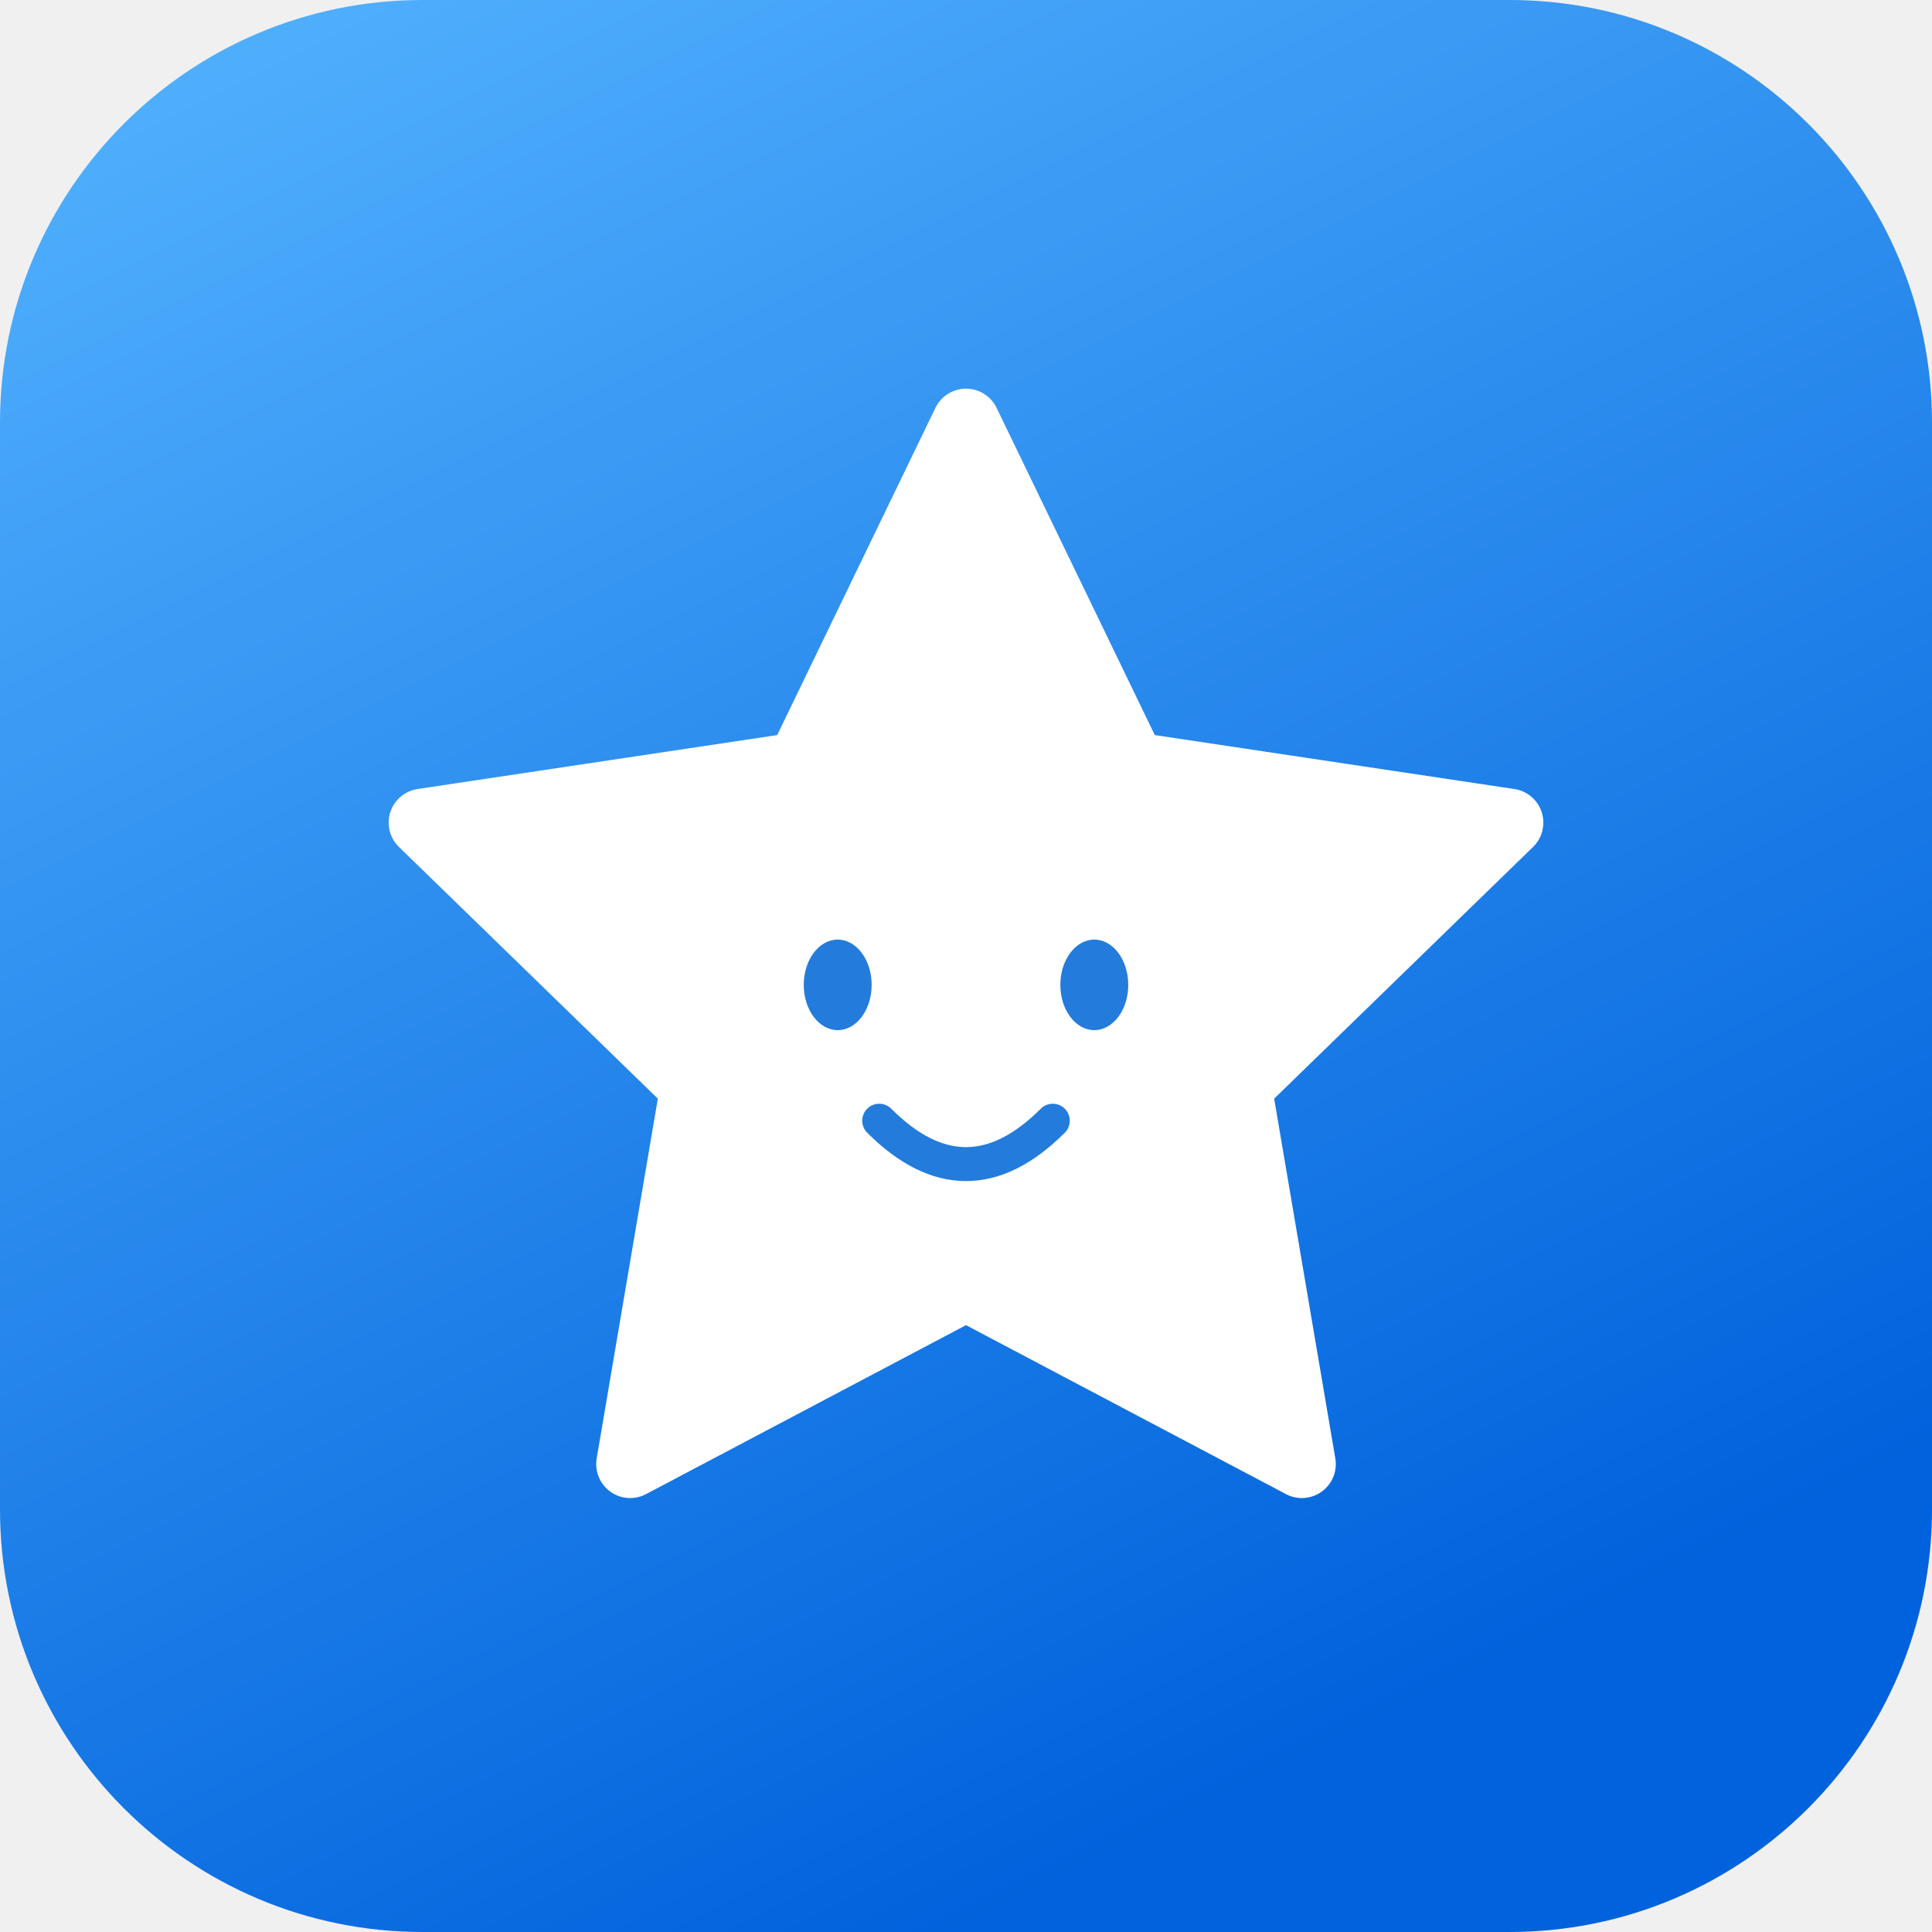
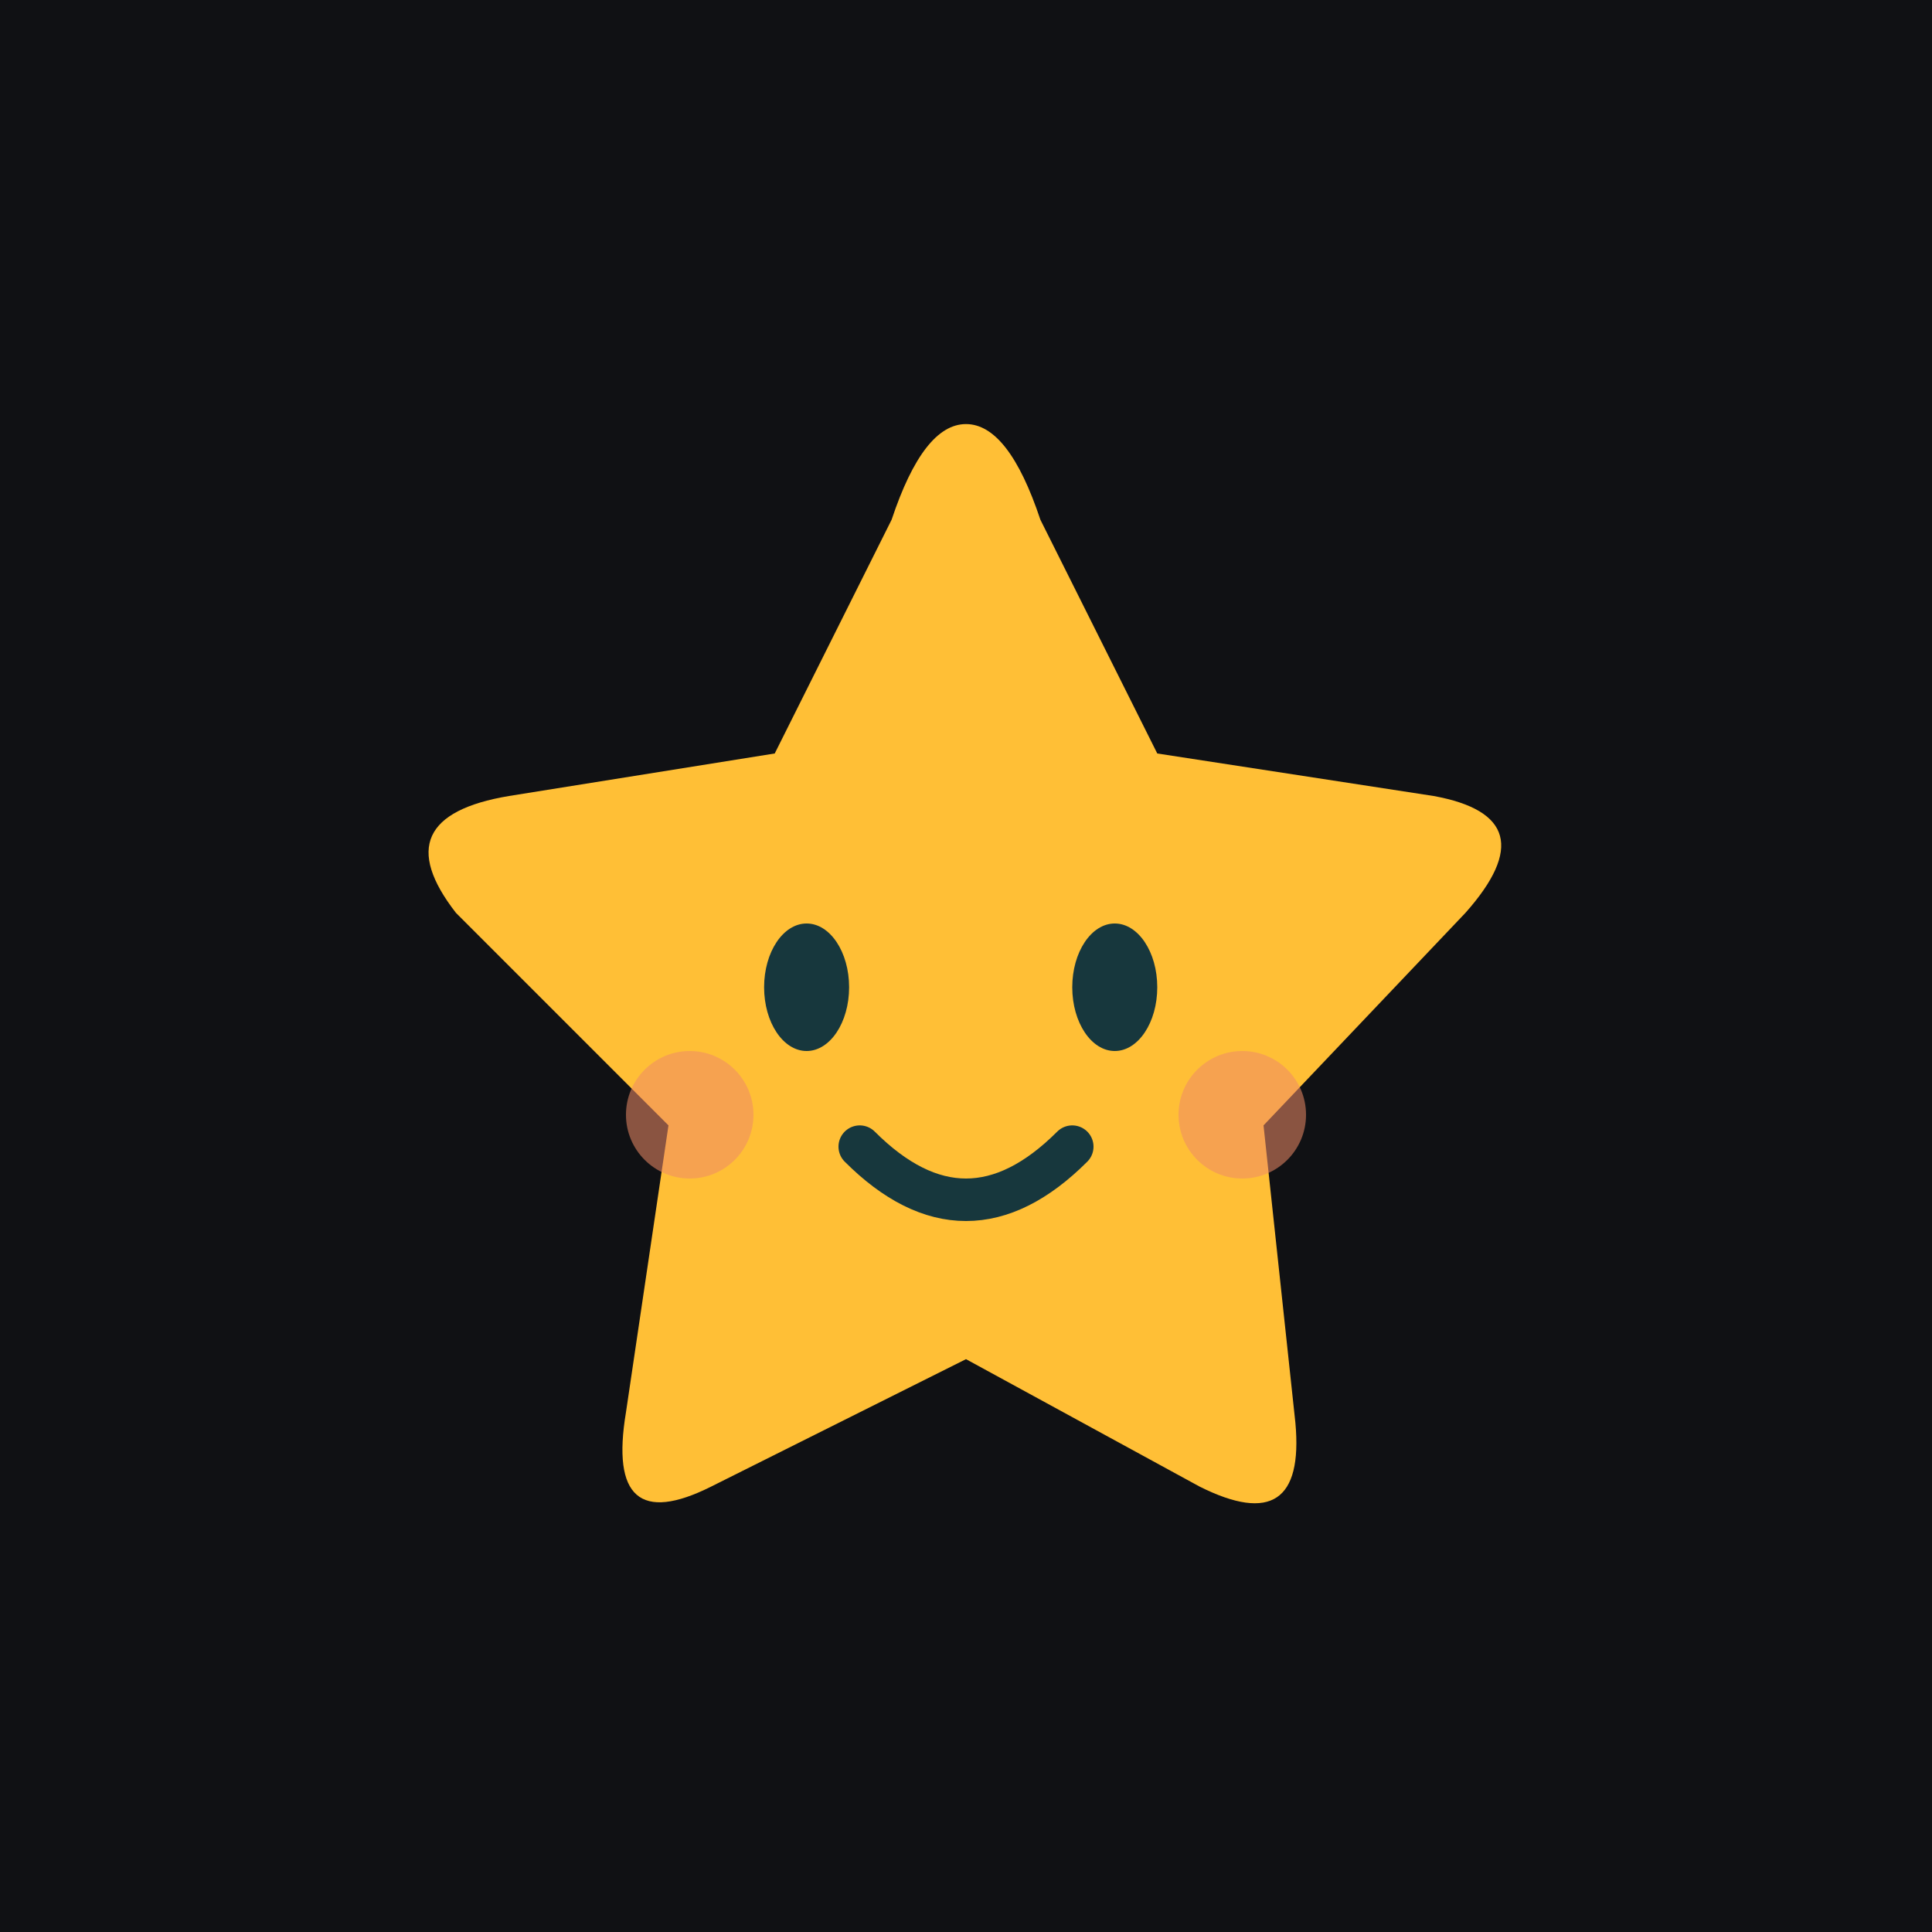
<svg xmlns="http://www.w3.org/2000/svg" viewBox="0 0 512 512">
-   <defs>
-     <linearGradient id="blue" x2=".5" y2="1">
-       <stop stop-color="#55b4ff" />
-       <stop offset="1" stop-color="#0062dc" />
-     </linearGradient>
-   </defs>
-   <rect width="512" height="512" rx="112" fill="url(#blue)" />
-   <path d="m256 112 44 91 100 15-72 70 17 100-89-47-89 47 17-100-72-70 100-15Z" fill="#fff" stroke="#fff" stroke-width="18" stroke-linejoin="round" />
-   <ellipse cx="222" cy="261" rx="9" ry="12" fill="#237cdb" />
-   <ellipse cx="290" cy="261" rx="9" ry="12" fill="#237cdb" />
-   <path d="M233 297q23 23 46 0" fill="none" stroke="#237cdb" stroke-width="9" stroke-linecap="round" />
+   <rect width="512" height="512" fill="#101114" />
+   <g transform="translate(87.04 87.04) scale(2.816)" color="#ffbf36">
+     <path d="M60 9 Q64 9 67 18 L78 40 104 44 Q115 46 107 55 L88 75 91 103 Q92 114 82 109 L60 97 36 109 Q26 114 28 102 L32 75 12 55 Q5 46 17 44 L42 40 53 18 Q56 9 60 9Z" fill="currentColor" />
+     <ellipse cx="45" cy="62" rx="4" ry="6" fill="#17373d" />
+     <ellipse cx="74" cy="62" rx="4" ry="6" fill="#17373d" />
+     <path d="M50 77 Q60 87 70 77" fill="none" stroke="#17373d" stroke-width="4" stroke-linecap="round" />
+     <circle cx="34" cy="74" r="6" fill="#ef8b66" opacity=".55" />
+     <circle cx="86" cy="74" r="6" fill="#ef8b66" opacity=".55" />
+   </g>
</svg>
